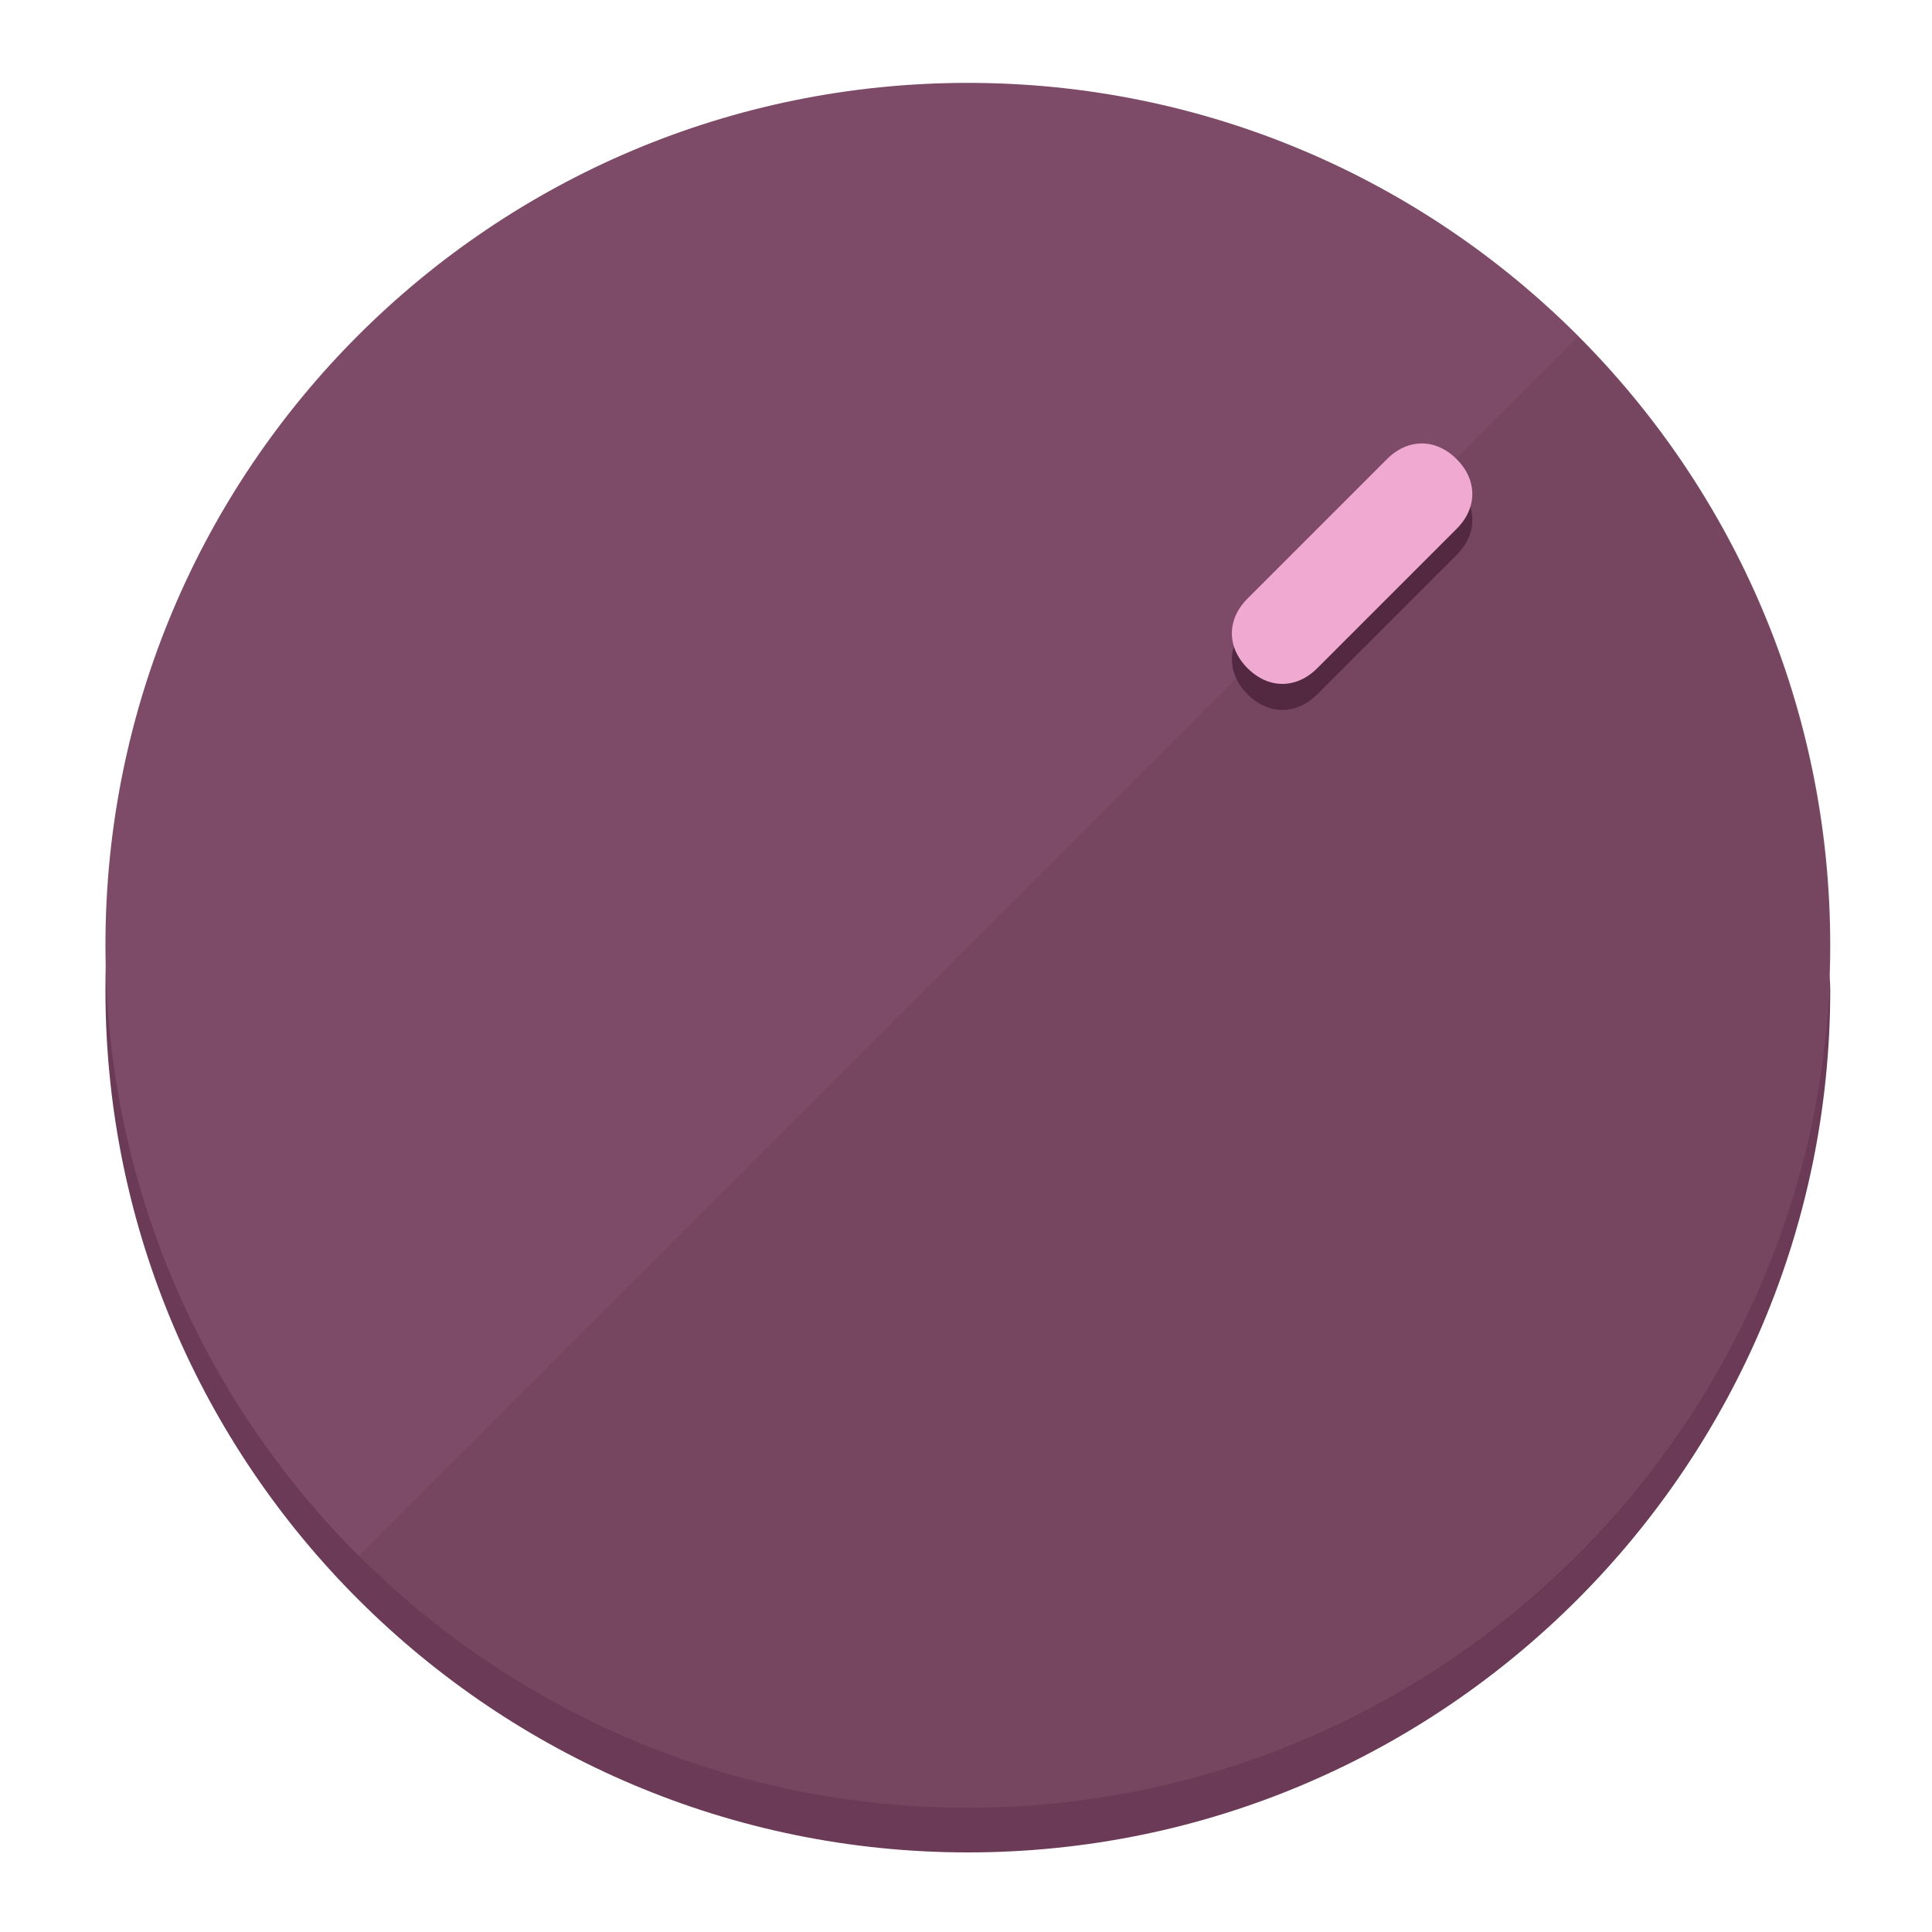
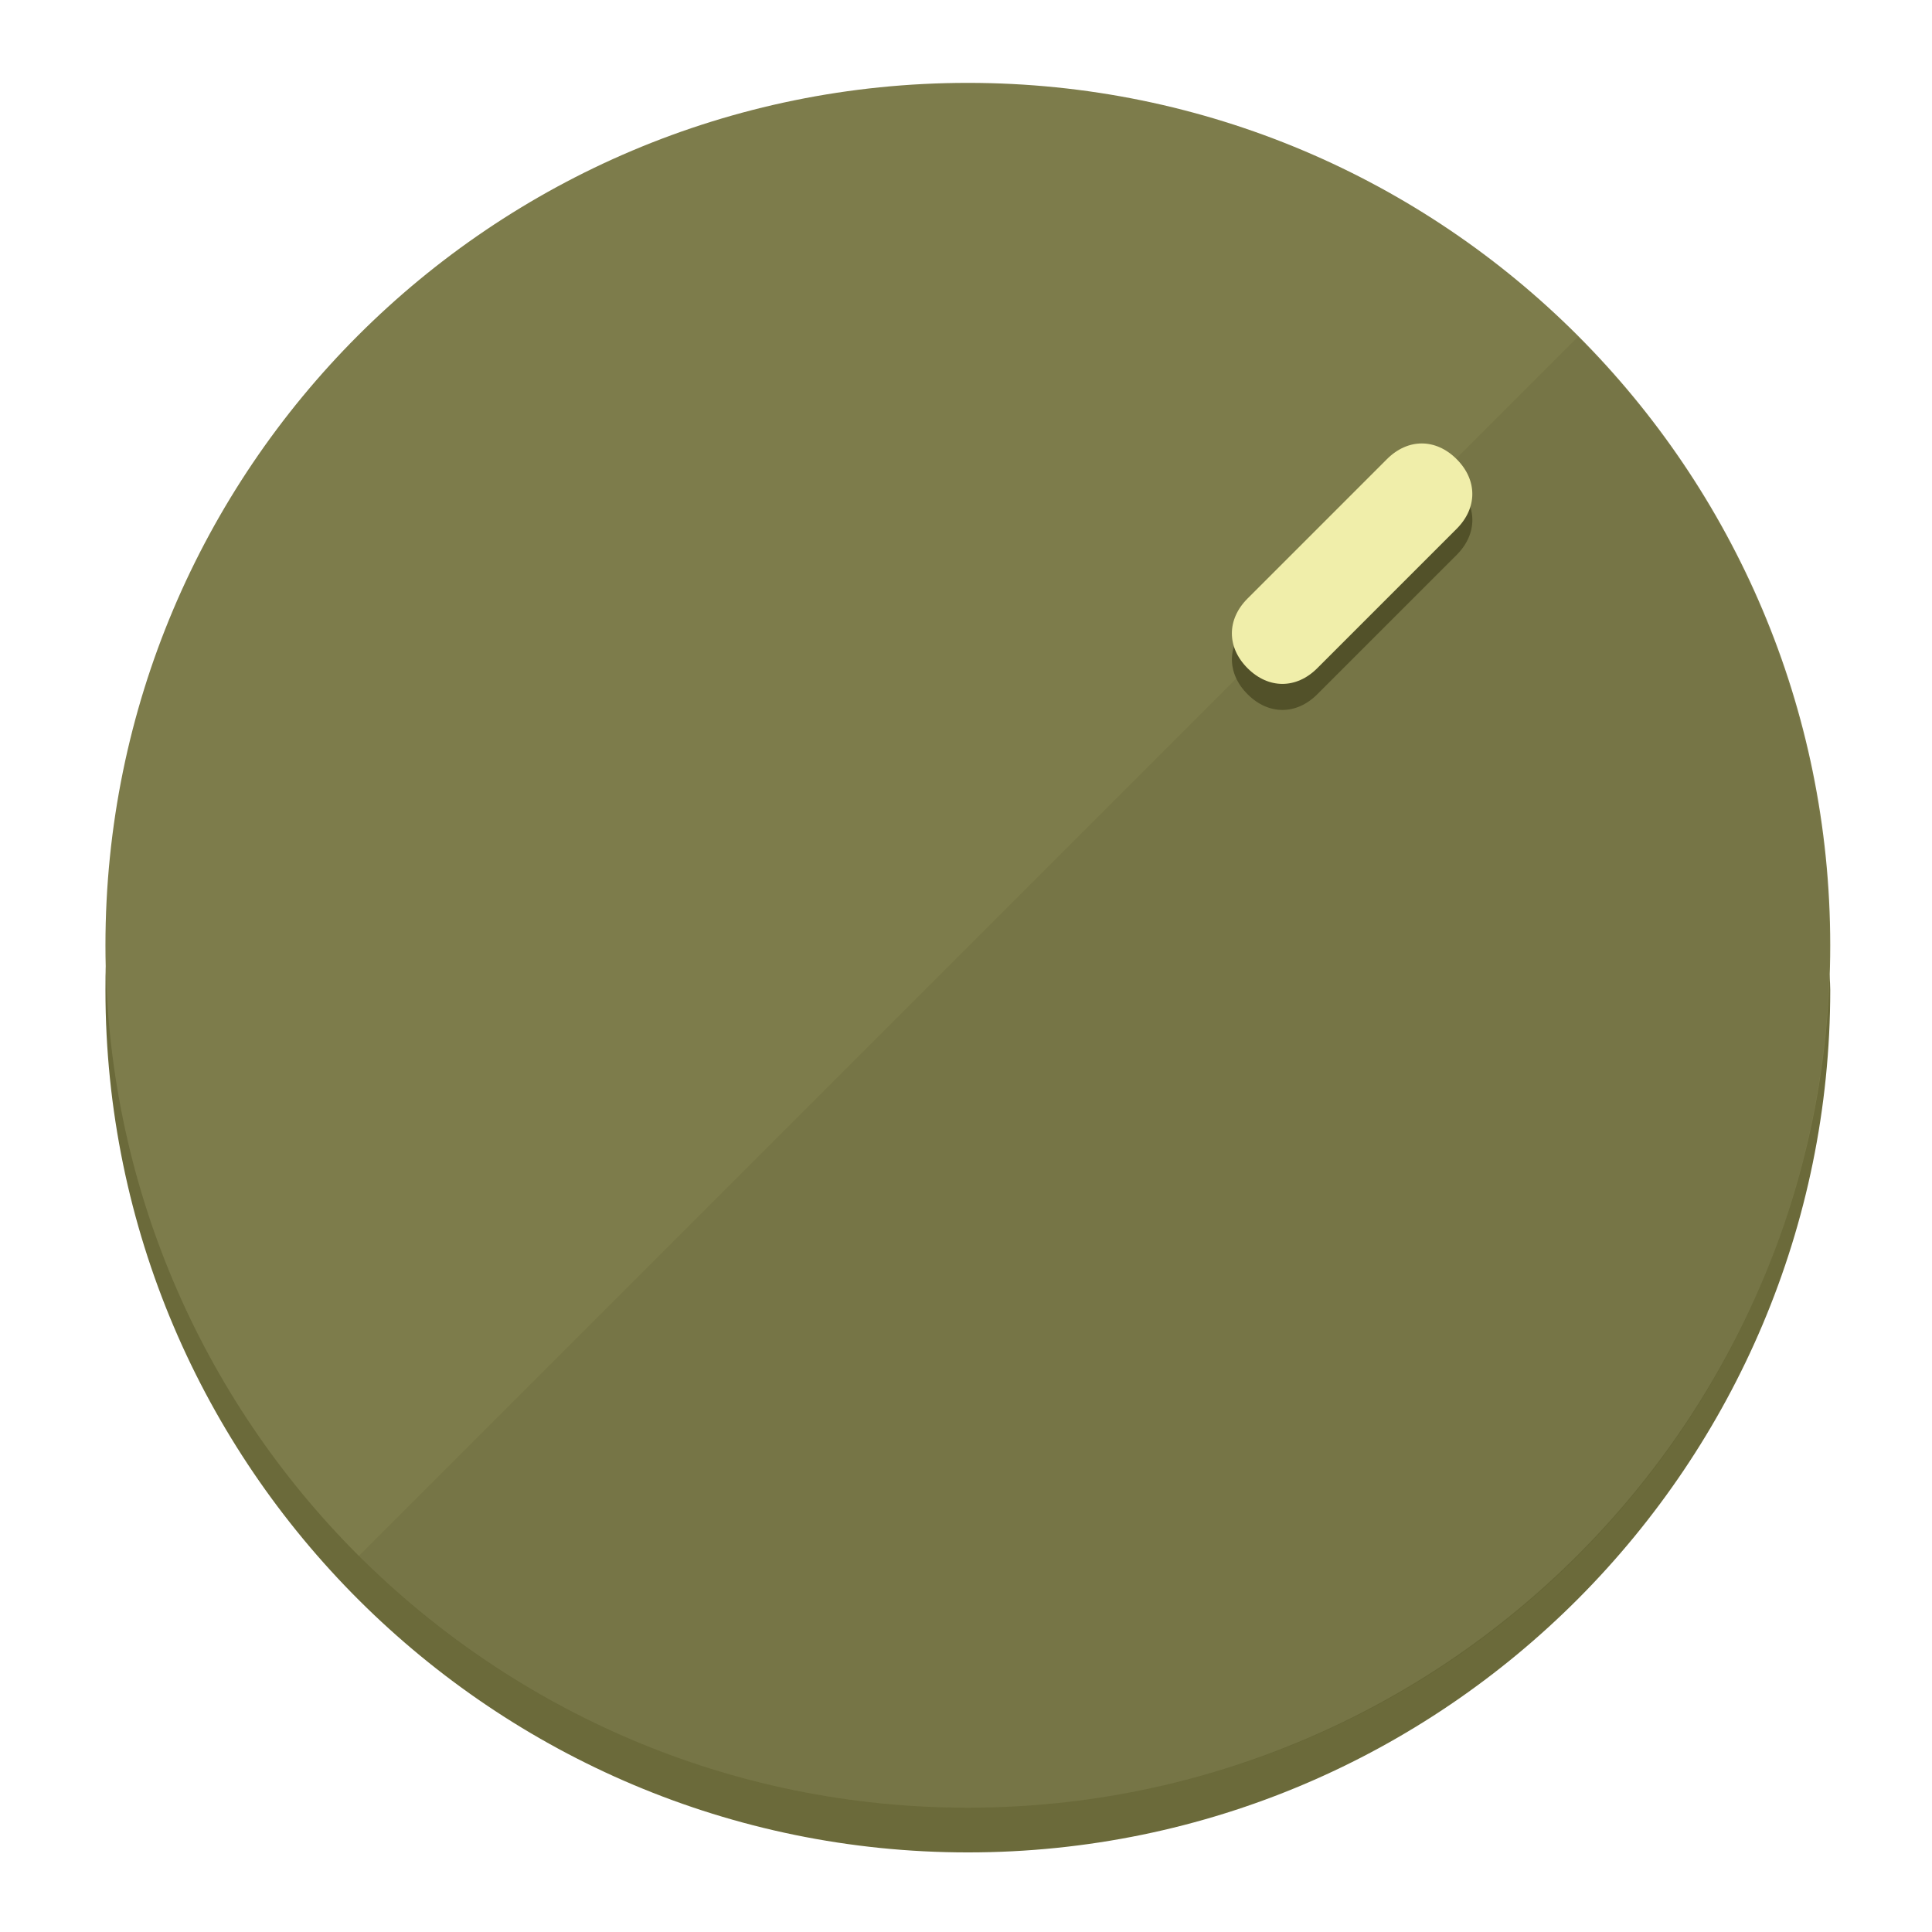
<svg xmlns="http://www.w3.org/2000/svg" height="120px" width="120px" version="1.1" id="Layer_1" viewBox="0 0 496.8 496.8" xml:space="preserve">
  <defs id="defs23" />
  <g id="g3158">
-     <path style="display:inline;fill:#6B3A56;fill-opacity:1;stroke-width:1.584" d="m 248.875,445.92 c 116.582,0 212.89,-91.238 220.493,-205.286 0,5.069 1.267,8.87 1.267,13.939 0,121.651 -98.842,221.76 -221.76,221.76 -121.651,0 -221.76,-98.842 -221.76,-221.76 0,-5.069 0,-8.87 1.267,-13.939 7.603,114.048 103.91,205.286 220.493,205.286 z" id="path8" />
-     <circle style="display:inline;fill:#7D4B67;fill-opacity:1;stroke-width:1.584" cx="248.875" cy="243.071" r="221.76" id="circle12" />
-     <path style="display:inline;fill:#522940;fill-opacity:0.154;stroke-width:1.587" d="m 405.744,86.606 c 86.308,86.308 86.308,227.193 0,313.5 -86.308,86.308 -227.193,86.308 -313.5,0" id="path14" />
+     <path style="display:inline;fill:#6B6A3A;fill-opacity:1;stroke-width:1.584" d="m 248.875,445.92 c 116.582,0 212.89,-91.238 220.493,-205.286 0,5.069 1.267,8.87 1.267,13.939 0,121.651 -98.842,221.76 -221.76,221.76 -121.651,0 -221.76,-98.842 -221.76,-221.76 0,-5.069 0,-8.87 1.267,-13.939 7.603,114.048 103.91,205.286 220.493,205.286 z" id="path8" />
+     <circle style="display:inline;fill:#7D7C4B;fill-opacity:1;stroke-width:1.584" cx="248.875" cy="243.071" r="221.76" id="circle12" />
+     <path style="display:inline;fill:#525129;fill-opacity:0.154;stroke-width:1.587" d="m 405.744,86.606 c 86.308,86.308 86.308,227.193 0,313.5 -86.308,86.308 -227.193,86.308 -313.5,0" id="path14" />
  </g>
  <g id="g3198">
    <circle style="display:none;fill:#000000;fill-opacity:0;stroke-width:1.584" cx="347.932" cy="-3.454" r="221.76" id="circle12-3" transform="rotate(45)" />
-     <path style="display:inline;fill:#522940;fill-opacity:1;stroke-width:1.584" d="m 338.732,178.525 c -5.376,5.376 -12.545,5.376 -17.921,-3e-5 v 0 c -5.376,-5.376 -5.376,-12.545 -1e-5,-17.921 l 35.842,-35.842 c 5.376,-5.376 12.545,-5.376 17.921,2e-5 v 0 c 5.376,5.376 5.376,12.545 0,17.921 z" id="path3789" />
-     <path style="display:inline;fill:#F0AAD2;stroke-width:1.584" d="m 338.722,171.826 c -5.376,5.376 -12.545,5.376 -17.921,-2e-5 v 0 c -5.376,-5.376 -5.376,-12.545 0,-17.921 l 35.842,-35.842 c 5.376,-5.376 12.545,-5.376 17.921,-10e-6 v 0 c 5.376,5.376 5.376,12.545 0,17.921 z" id="path915" />
+     <path style="display:inline;fill:#525129;fill-opacity:1;stroke-width:1.584" d="m 338.732,178.525 c -5.376,5.376 -12.545,5.376 -17.921,-3e-5 v 0 c -5.376,-5.376 -5.376,-12.545 -1e-5,-17.921 l 35.842,-35.842 c 5.376,-5.376 12.545,-5.376 17.921,2e-5 v 0 c 5.376,5.376 5.376,12.545 0,17.921 z" id="path3789" />
+     <path style="display:inline;fill:#F0EEAA;stroke-width:1.584" d="m 338.722,171.826 c -5.376,5.376 -12.545,5.376 -17.921,-2e-5 v 0 c -5.376,-5.376 -5.376,-12.545 0,-17.921 l 35.842,-35.842 c 5.376,-5.376 12.545,-5.376 17.921,-10e-6 v 0 c 5.376,5.376 5.376,12.545 0,17.921 z" id="path915" />
  </g>
</svg>
